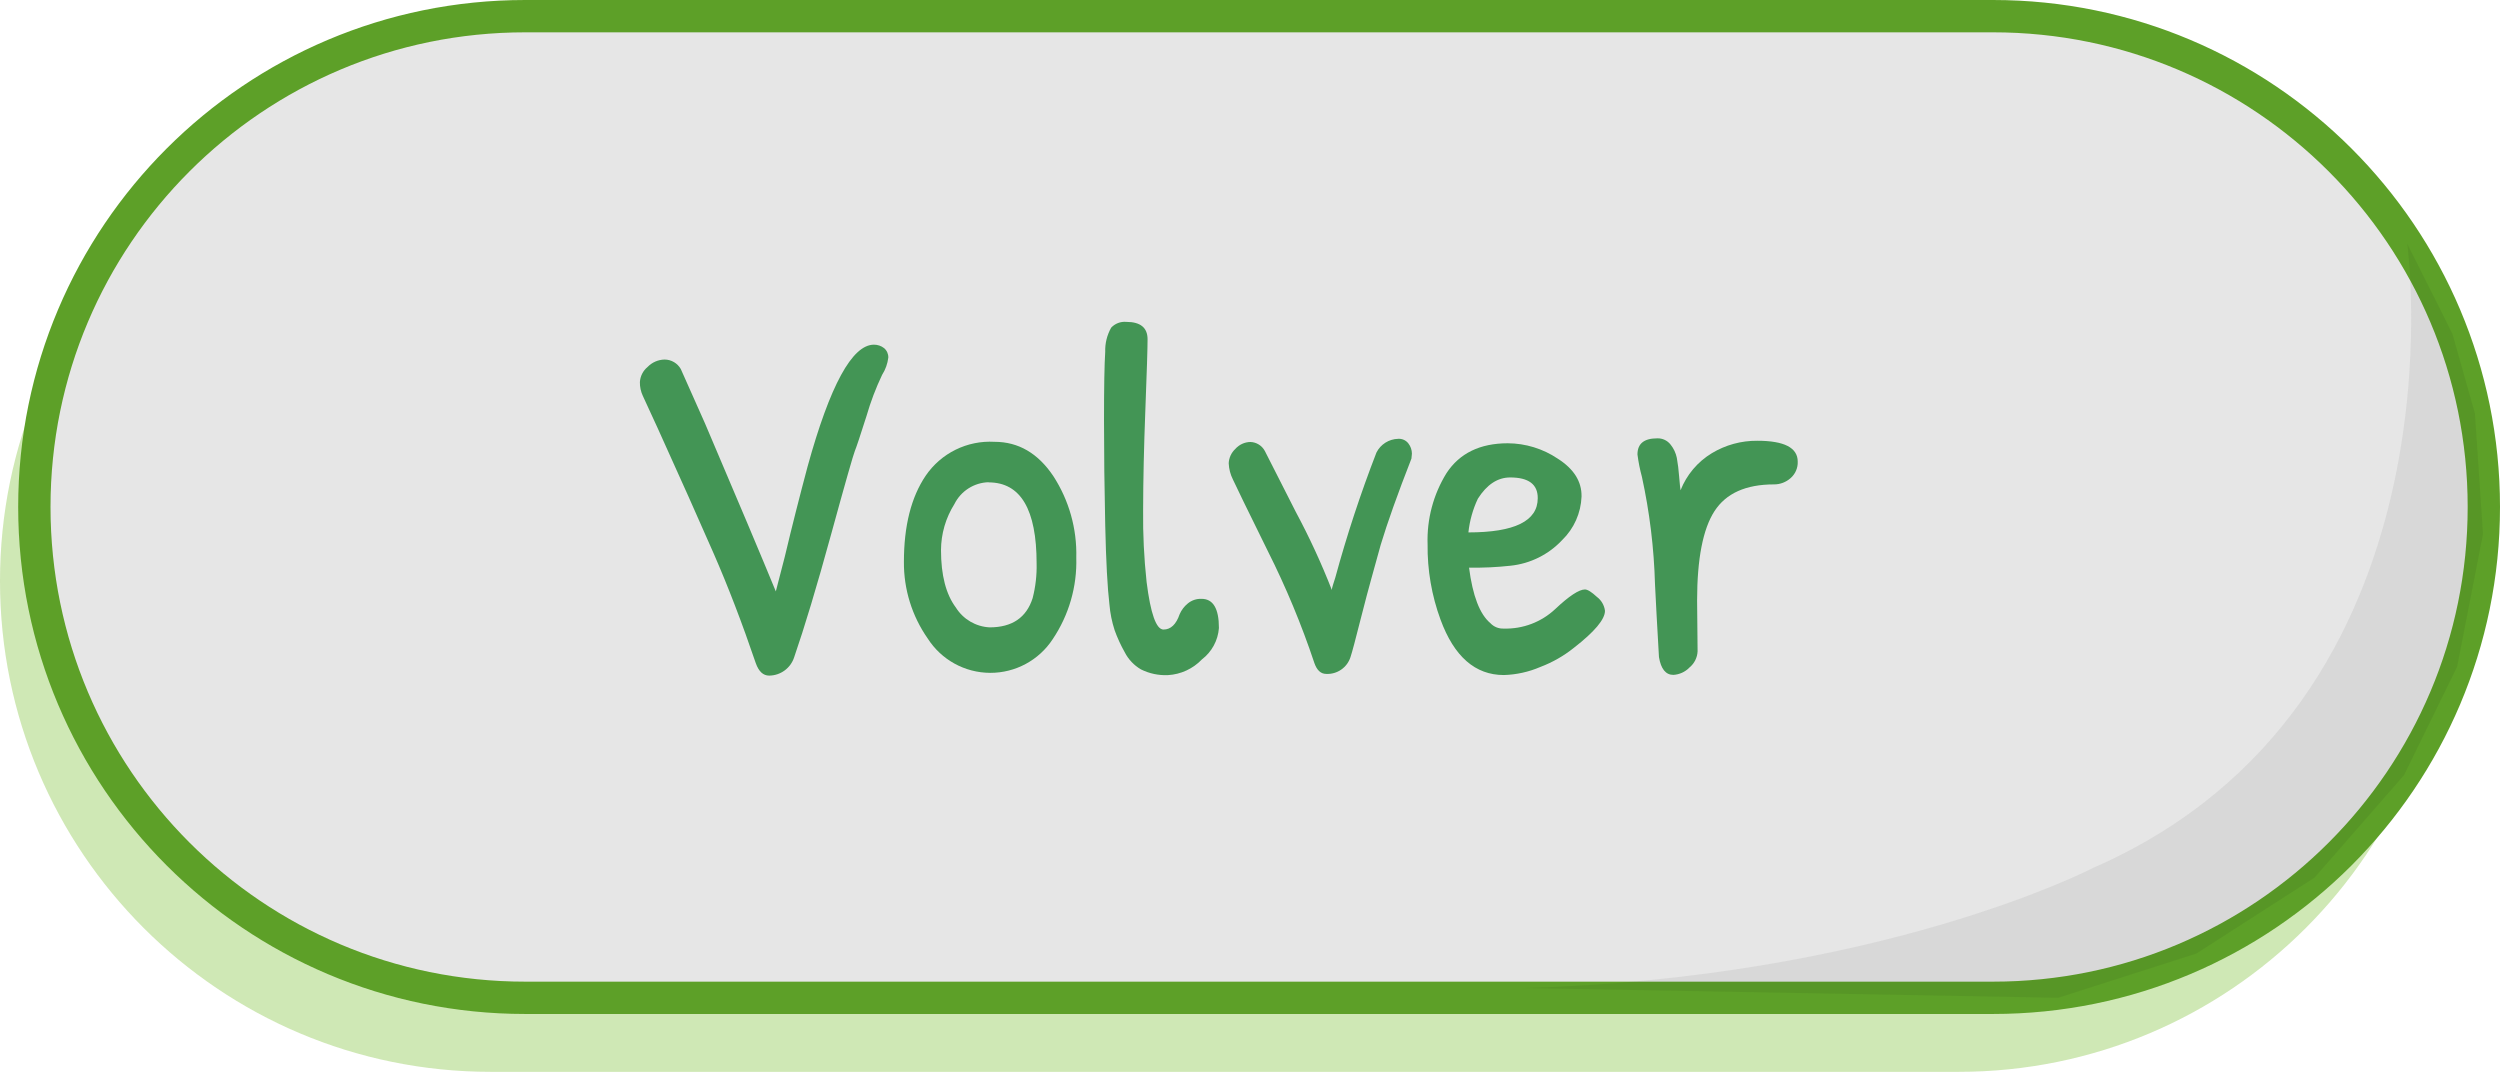
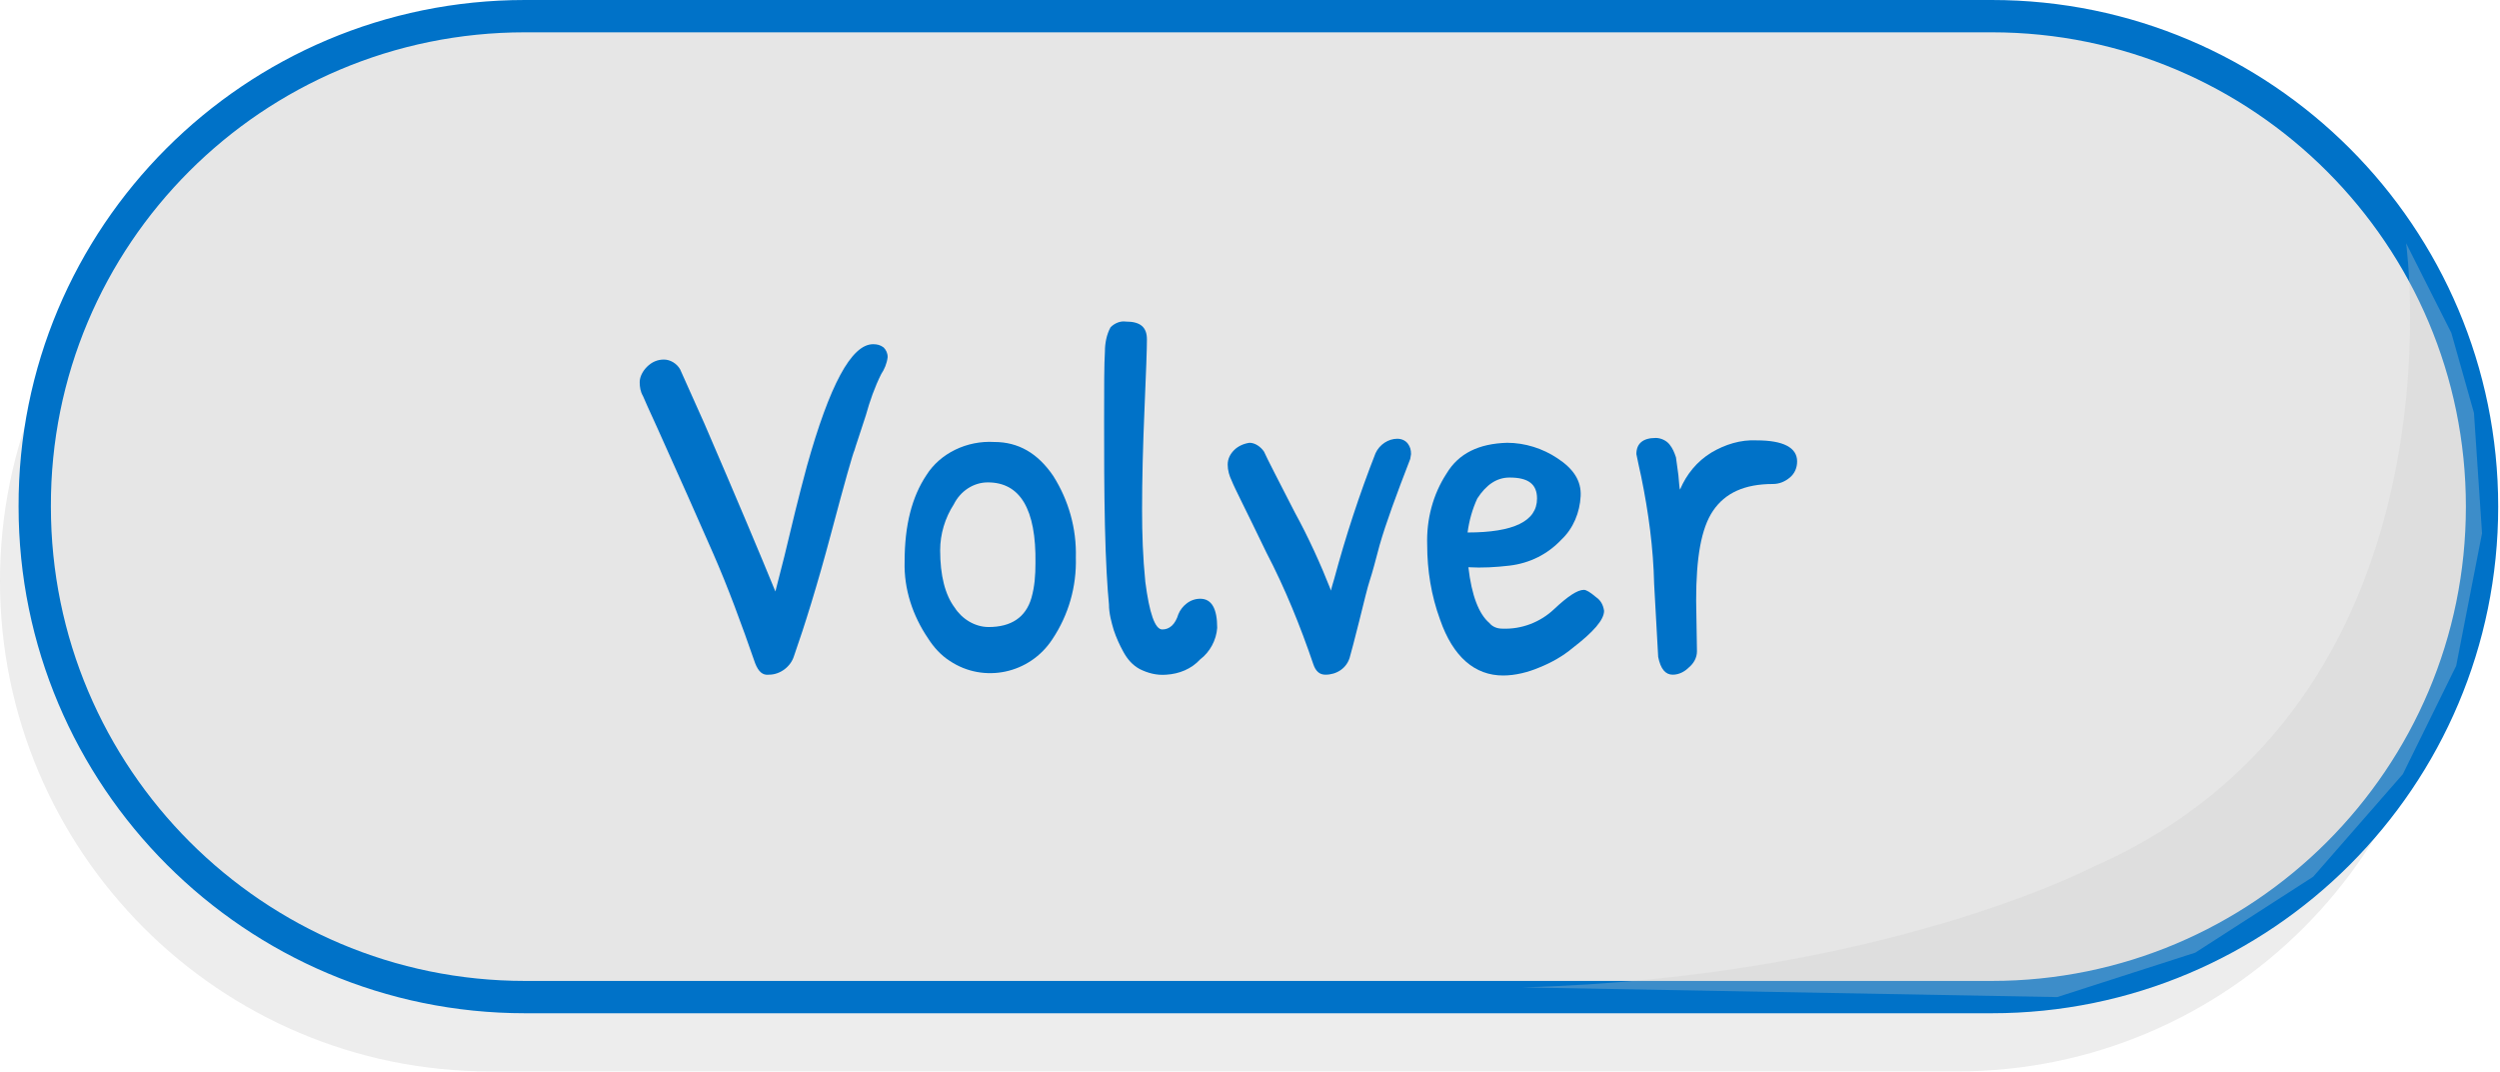
- <svg xmlns="http://www.w3.org/2000/svg" viewBox="0 0 309.35 132.63">
-   <defs>
-     <style>.cls-1{isolation:isolate;}.cls-2{fill:#7abe31;opacity:0.36;}.cls-3{fill:#e6e6e6;}.cls-4{fill:none;stroke:#5da028;stroke-miterlimit:10;stroke-width:4px;}.cls-5{fill:#ccc;mix-blend-mode:multiply;opacity:0.3;}.cls-6{fill:#439555;}</style>
-   </defs>
-   <g class="cls-1">
-     <g id="Capa_2" data-name="Capa 2">
-       <g id="Capa_1-2" data-name="Capa 1">
-         <rect class="cls-2" y="11.16" width="303.1" height="121.47" rx="60.74" />
-         <rect class="cls-3" x="4.25" y="2" width="303.1" height="121.47" rx="60.74" />
-         <rect class="cls-4" x="4.25" y="2" width="303.1" height="121.47" rx="60.74" />
-         <path class="cls-5" d="M297.87,30.15s7.79,56.82-38.82,77.22c0,0-26.23,13.67-70.66,14.89l66.29,1.21L271.77,118l14.64-9.41,11.07-12.68,6.57-13.41,3.2-16.41-1-14.92-2.78-9.86Z" />
-         <path class="cls-6" d="M93.52,82.06Q91,74.65,88.31,68.49T81.39,53c-1-2.16-1.6-3.5-1.84-4a3.87,3.87,0,0,1-.37-1.72,2.62,2.62,0,0,1,.95-1.87,3,3,0,0,1,2.11-.92,2.32,2.32,0,0,1,2,1.17l3,6.74Q93.33,66.68,96,73.18l1.11-4.29c.89-3.76,1.84-7.48,2.82-11.16q4.16-15.07,8.21-15.08a2,2,0,0,1,1.26.43,1.47,1.47,0,0,1,.52,1.17,5.13,5.13,0,0,1-.77,2.14,33.47,33.47,0,0,0-1.93,5.09q-1.17,3.68-1.44,4.32c-.18.43-1.17,3.87-2.94,10.33s-3.3,11.52-4.57,15.2a3.28,3.28,0,0,1-3.09,2.27C94.43,83.6,93.89,83.09,93.52,82.06Z" />
-         <path class="cls-6" d="M123.06,54.67q4.43,0,7.27,4.23A17.69,17.69,0,0,1,133.18,69a17.17,17.17,0,0,1-2.91,10.08A9.21,9.21,0,0,1,114.79,79a16.31,16.31,0,0,1-2.94-9.47q0-6.68,2.69-10.66A9.64,9.64,0,0,1,123.06,54.67Zm-.73,5a4.87,4.87,0,0,0-4.23,2.7,10.77,10.77,0,0,0-1.66,5.7c0,3.11.62,5.48,1.84,7.11a5.24,5.24,0,0,0,4.17,2.45c2.78,0,4.56-1.2,5.33-3.62a15.72,15.72,0,0,0,.49-4.29Q128.27,59.69,122.33,59.69Z" />
-         <path class="cls-6" d="M136.76,43.54a5.73,5.73,0,0,1,.74-3,2.29,2.29,0,0,1,1.87-.71c1.75,0,2.63.72,2.63,2.15q0,1.65-.27,8.64t-.28,12.5a74.7,74.7,0,0,0,.43,8.89c.49,3.92,1.19,5.89,2.09,5.89s1.57-.64,2-1.9a3.51,3.51,0,0,1,1-1.32,2.51,2.51,0,0,1,1.71-.58c1.43,0,2.15,1.2,2.15,3.61a5.39,5.39,0,0,1-2.11,3.89,6.31,6.31,0,0,1-4.2,1.94,6.79,6.79,0,0,1-3.34-.71,5.17,5.17,0,0,1-2-2.11A17.83,17.83,0,0,1,137.93,78a14.14,14.14,0,0,1-.65-3.22c-.24-2-.42-5.32-.52-9.84s-.15-8.82-.15-12.93S136.66,45.07,136.76,43.54Z" />
-         <path class="cls-6" d="M173,54.3a1.47,1.47,0,0,1,1.28.58,2.07,2.07,0,0,1,.43,1.26l-.06.61q-2.56,6.55-3.8,10.66c-.53,1.93-.93,3.36-1.19,4.3s-.71,2.59-1.32,5-1,3.9-1.23,4.6a3,3,0,0,1-3,2.08q-1,0-1.47-1.35a104.39,104.39,0,0,0-5.76-13.85q-3.81-7.73-4.32-8.86a4.92,4.92,0,0,1-.52-2,2.58,2.58,0,0,1,.82-1.78,2.55,2.55,0,0,1,1.87-.86,2.11,2.11,0,0,1,1.78,1.11q.67,1.35,3.83,7.54A88.89,88.89,0,0,1,164.8,73c0-.24.19-.75.43-1.53A157.56,157.56,0,0,1,170.32,56,3.09,3.09,0,0,1,173,54.3Z" />
-         <path class="cls-6" d="M186.56,54.85a11.19,11.19,0,0,1,6.19,1.9q3,1.91,2.95,4.69a7.91,7.91,0,0,1-2.4,5.39A10.2,10.2,0,0,1,186.93,70a40.42,40.42,0,0,1-5.15.24q.67,5.22,2.64,6.87a2.12,2.12,0,0,0,1.65.67,8.93,8.93,0,0,0,6.38-2.42c1.71-1.61,2.94-2.42,3.67-2.42.33,0,.82.31,1.48.92a2.54,2.54,0,0,1,1,1.72q0,1.59-3.86,4.59a15.3,15.3,0,0,1-4.14,2.36,12.3,12.3,0,0,1-4.51,1q-5.32,0-7.84-6.86a26.09,26.09,0,0,1-1.6-9.32A15.74,15.74,0,0,1,179,58.53Q181.42,54.86,186.56,54.85Zm.31,4.23q-2.33,0-4,2.63a13,13,0,0,0-1.17,4.17q8.58,0,8.58-4.23Q190.3,59.08,186.87,59.08Z" />
-         <path class="cls-6" d="M210,74.28l.06,6.31a2.74,2.74,0,0,1-1,2,3,3,0,0,1-2,.92c-.94,0-1.54-.74-1.78-2.21,0-.33-.21-3.32-.49-9A71.71,71.71,0,0,0,203.17,59a20.21,20.21,0,0,1-.55-2.76c0-1.35.82-2,2.45-2a2,2,0,0,1,1.66.79,3.82,3.82,0,0,1,.76,1.63,21.4,21.4,0,0,1,.28,2.24q.12,1.41.18,1.77a9.38,9.38,0,0,1,3.87-4.59,10.71,10.71,0,0,1,5.63-1.54q5,0,5,2.58a2.57,2.57,0,0,1-.89,2.05,3.06,3.06,0,0,1-2.05.77q-5.22,0-7.36,3.31T210,74.28Z" />
+ <svg xmlns="http://www.w3.org/2000/svg" version="1.1" id="Capa_1" x="0px" y="0px" viewBox="0 0 309.4 132.6" style="enable-background:new 0 0 309.4 132.6;" xml:space="preserve">
+   <style type="text/css">
+ 	.st0{opacity:0.36;fill:#CCCCCC;enable-background:new    ;}
+ 	.st1{fill:#E6E6E6;}
+ 	.st2{fill:none;stroke:#0072C8;stroke-width:4;stroke-miterlimit:10;}
+ 	.st3{opacity:0.3;fill:#CCCCCC;enable-background:new    ;}
+ 	.st4{fill:#0072C8;}
+ </style>
+   <g>
+     <g id="Capa_2_00000024681355898757245730000000816285184619814846_">
+       <g id="Capa_1-2">
+         <path class="st0" d="M60.7,11.2h181.6c33.5,0,60.7,27.2,60.7,60.7l0,0c0,33.5-27.2,60.7-60.7,60.7H60.7     C27.2,132.6,0,105.4,0,71.9l0,0C0,38.4,27.2,11.2,60.7,11.2z" />
+         <path class="st1" d="M65,2h181.6c33.5,0,60.7,27.2,60.7,60.7l0,0c0,33.5-27.2,60.7-60.7,60.7H65c-33.5,0-60.7-27.2-60.7-60.7l0,0     C4.2,29.2,31.4,2,65,2z" />
+         <path class="st2" d="M65,2h181.6c33.5,0,60.7,27.2,60.7,60.7l0,0c0,33.5-27.2,60.7-60.7,60.7H65c-33.5,0-60.7-27.2-60.7-60.7l0,0     C4.2,29.2,31.4,2,65,2z" />
+         <path class="st3" d="M297.9,30.1c0,0,7.8,56.8-38.8,77.2c0,0-26.2,13.7-70.7,14.9l66.3,1.2l17.1-5.5l14.6-9.4l11.1-12.7l6.6-13.4     l3.2-16.4l-1-14.9l-2.8-9.9L297.9,30.1z" />
+         <path class="st4" d="M93.5,82.1c-1.7-4.9-3.4-9.5-5.2-13.6c-1.8-4.1-4.1-9.3-6.9-15.5c-1-2.2-1.6-3.5-1.8-4     c-0.3-0.5-0.4-1.1-0.4-1.7c0-0.7,0.4-1.4,0.9-1.9c0.6-0.6,1.3-0.9,2.1-0.9c0.8,0,1.6,0.5,2,1.2l3,6.7c4.1,9.5,7,16.4,8.8,20.8     l1.1-4.3c0.9-3.8,1.8-7.5,2.8-11.2c2.8-10,5.5-15.1,8.2-15.1c0.5,0,0.9,0.1,1.3,0.4c0.3,0.3,0.5,0.7,0.5,1.2     c-0.1,0.8-0.4,1.5-0.8,2.1c-0.8,1.6-1.4,3.3-1.9,5.1c-0.8,2.5-1.3,3.9-1.4,4.3c-0.2,0.4-1.2,3.9-2.9,10.3s-3.3,11.5-4.6,15.2     c-0.4,1.3-1.7,2.3-3.1,2.3C94.4,83.6,93.9,83.1,93.5,82.1z" />
+         <path class="st4" d="M123.1,54.7c3,0,5.4,1.4,7.3,4.2c1.9,3,2.9,6.5,2.8,10.1c0.1,3.6-0.9,7.1-2.9,10.1     c-2.8,4.3-8.5,5.5-12.7,2.7c-1.1-0.7-2-1.7-2.7-2.8c-1.9-2.8-3-6.1-2.9-9.5c0-4.5,0.9-8,2.7-10.7     C116.4,56.1,119.7,54.5,123.1,54.7z M122.3,59.7c-1.8,0-3.4,1.1-4.2,2.7c-1.1,1.7-1.7,3.7-1.7,5.7c0,3.1,0.6,5.5,1.8,7.1     c0.9,1.4,2.5,2.4,4.2,2.4c2.8,0,4.6-1.2,5.3-3.6c0.4-1.4,0.5-2.8,0.5-4.3C128.3,63,126.3,59.7,122.3,59.7L122.3,59.7z" />
+         <path class="st4" d="M136.8,43.5c0-1,0.2-2.1,0.7-3c0.5-0.5,1.2-0.8,1.9-0.7c1.8,0,2.6,0.7,2.6,2.2c0,1.1-0.1,4-0.3,8.6     c-0.2,4.7-0.3,8.8-0.3,12.5c0,3,0.1,5.9,0.4,8.9c0.5,3.9,1.2,5.9,2.1,5.9s1.6-0.6,2-1.9c0.2-0.5,0.6-1,1-1.3     c0.5-0.4,1.1-0.6,1.7-0.6c1.4,0,2.1,1.2,2.1,3.6c-0.1,1.5-0.9,3-2.1,3.9c-1.1,1.2-2.6,1.8-4.2,1.9c-1.2,0.1-2.3-0.2-3.3-0.7     c-0.9-0.5-1.5-1.2-2-2.1c-0.5-0.9-0.9-1.8-1.2-2.7c-0.3-1-0.6-2.1-0.6-3.2c-0.2-2-0.4-5.3-0.5-9.8s-0.1-8.8-0.1-12.9     S136.7,45.1,136.8,43.5z" />
+         <path class="st4" d="M173,54.3c0.5,0,1,0.2,1.3,0.6c0.3,0.4,0.4,0.8,0.4,1.3l-0.1,0.6c-1.7,4.4-3,7.9-3.8,10.7     c-0.5,1.9-0.9,3.4-1.2,4.3s-0.7,2.6-1.3,5s-1,3.9-1.2,4.6c-0.4,1.3-1.6,2.1-3,2.1c-0.7,0-1.2-0.4-1.5-1.3     c-1.6-4.7-3.5-9.4-5.8-13.8c-2.5-5.2-4-8.1-4.3-8.9c-0.3-0.6-0.5-1.3-0.5-2c0-0.7,0.3-1.3,0.8-1.8c0.5-0.5,1.2-0.8,1.9-0.9     c0.7,0,1.4,0.5,1.8,1.1c0.4,0.9,1.7,3.4,3.8,7.5c1.7,3.1,3.2,6.4,4.5,9.7c0-0.2,0.2-0.8,0.4-1.5c1.4-5.2,3.1-10.4,5.1-15.5     C170.8,55,171.9,54.3,173,54.3z" />
+         <path class="st4" d="M186.6,54.8c2.2,0,4.4,0.7,6.2,1.9c2,1.3,3,2.8,2.9,4.7c-0.1,2-0.9,4-2.4,5.4c-1.7,1.8-3.9,2.9-6.4,3.2     c-1.7,0.2-3.4,0.3-5.1,0.2c0.4,3.5,1.3,5.8,2.6,6.9c0.4,0.5,1,0.7,1.6,0.7c2.4,0.1,4.7-0.8,6.4-2.4c1.7-1.6,2.9-2.4,3.7-2.4     c0.3,0,0.8,0.3,1.5,0.9c0.6,0.4,0.9,1,1,1.7c0,1.1-1.3,2.6-3.9,4.6c-1.2,1-2.6,1.8-4.1,2.4c-1.4,0.6-3,1-4.5,1     c-3.5,0-6.2-2.3-7.8-6.9c-1.1-3-1.6-6.1-1.6-9.3c-0.1-3.1,0.7-6.2,2.4-8.8C180.6,56.1,183.1,54.9,186.6,54.8z M186.9,59.1     c-1.6,0-2.9,0.9-4,2.6c-0.6,1.3-1,2.7-1.2,4.2c5.7,0,8.6-1.4,8.6-4.2C190.3,59.9,189.2,59.1,186.9,59.1z" />
+         <path class="st4" d="M210,74.3l0.1,6.3c0,0.8-0.4,1.5-1,2c-0.5,0.5-1.2,0.9-2,0.9c-0.9,0-1.5-0.7-1.8-2.2c0-0.3-0.2-3.3-0.5-9     c-0.1-4.5-0.7-8.9-1.6-13.3c-0.2-0.9-0.4-1.8-0.6-2.8c0-1.3,0.8-2,2.4-2c0.6,0,1.3,0.3,1.7,0.8c0.4,0.5,0.6,1,0.8,1.6     c0.1,0.7,0.2,1.5,0.3,2.2c0.1,0.9,0.1,1.5,0.2,1.8c0.8-1.9,2.1-3.5,3.9-4.6c1.7-1,3.6-1.6,5.6-1.5c3.3,0,5,0.9,5,2.6     c0,0.8-0.3,1.5-0.9,2c-0.6,0.5-1.3,0.8-2.1,0.8c-3.5,0-5.9,1.1-7.4,3.3S210,69.1,210,74.3z" />
      </g>
    </g>
  </g>
</svg>
